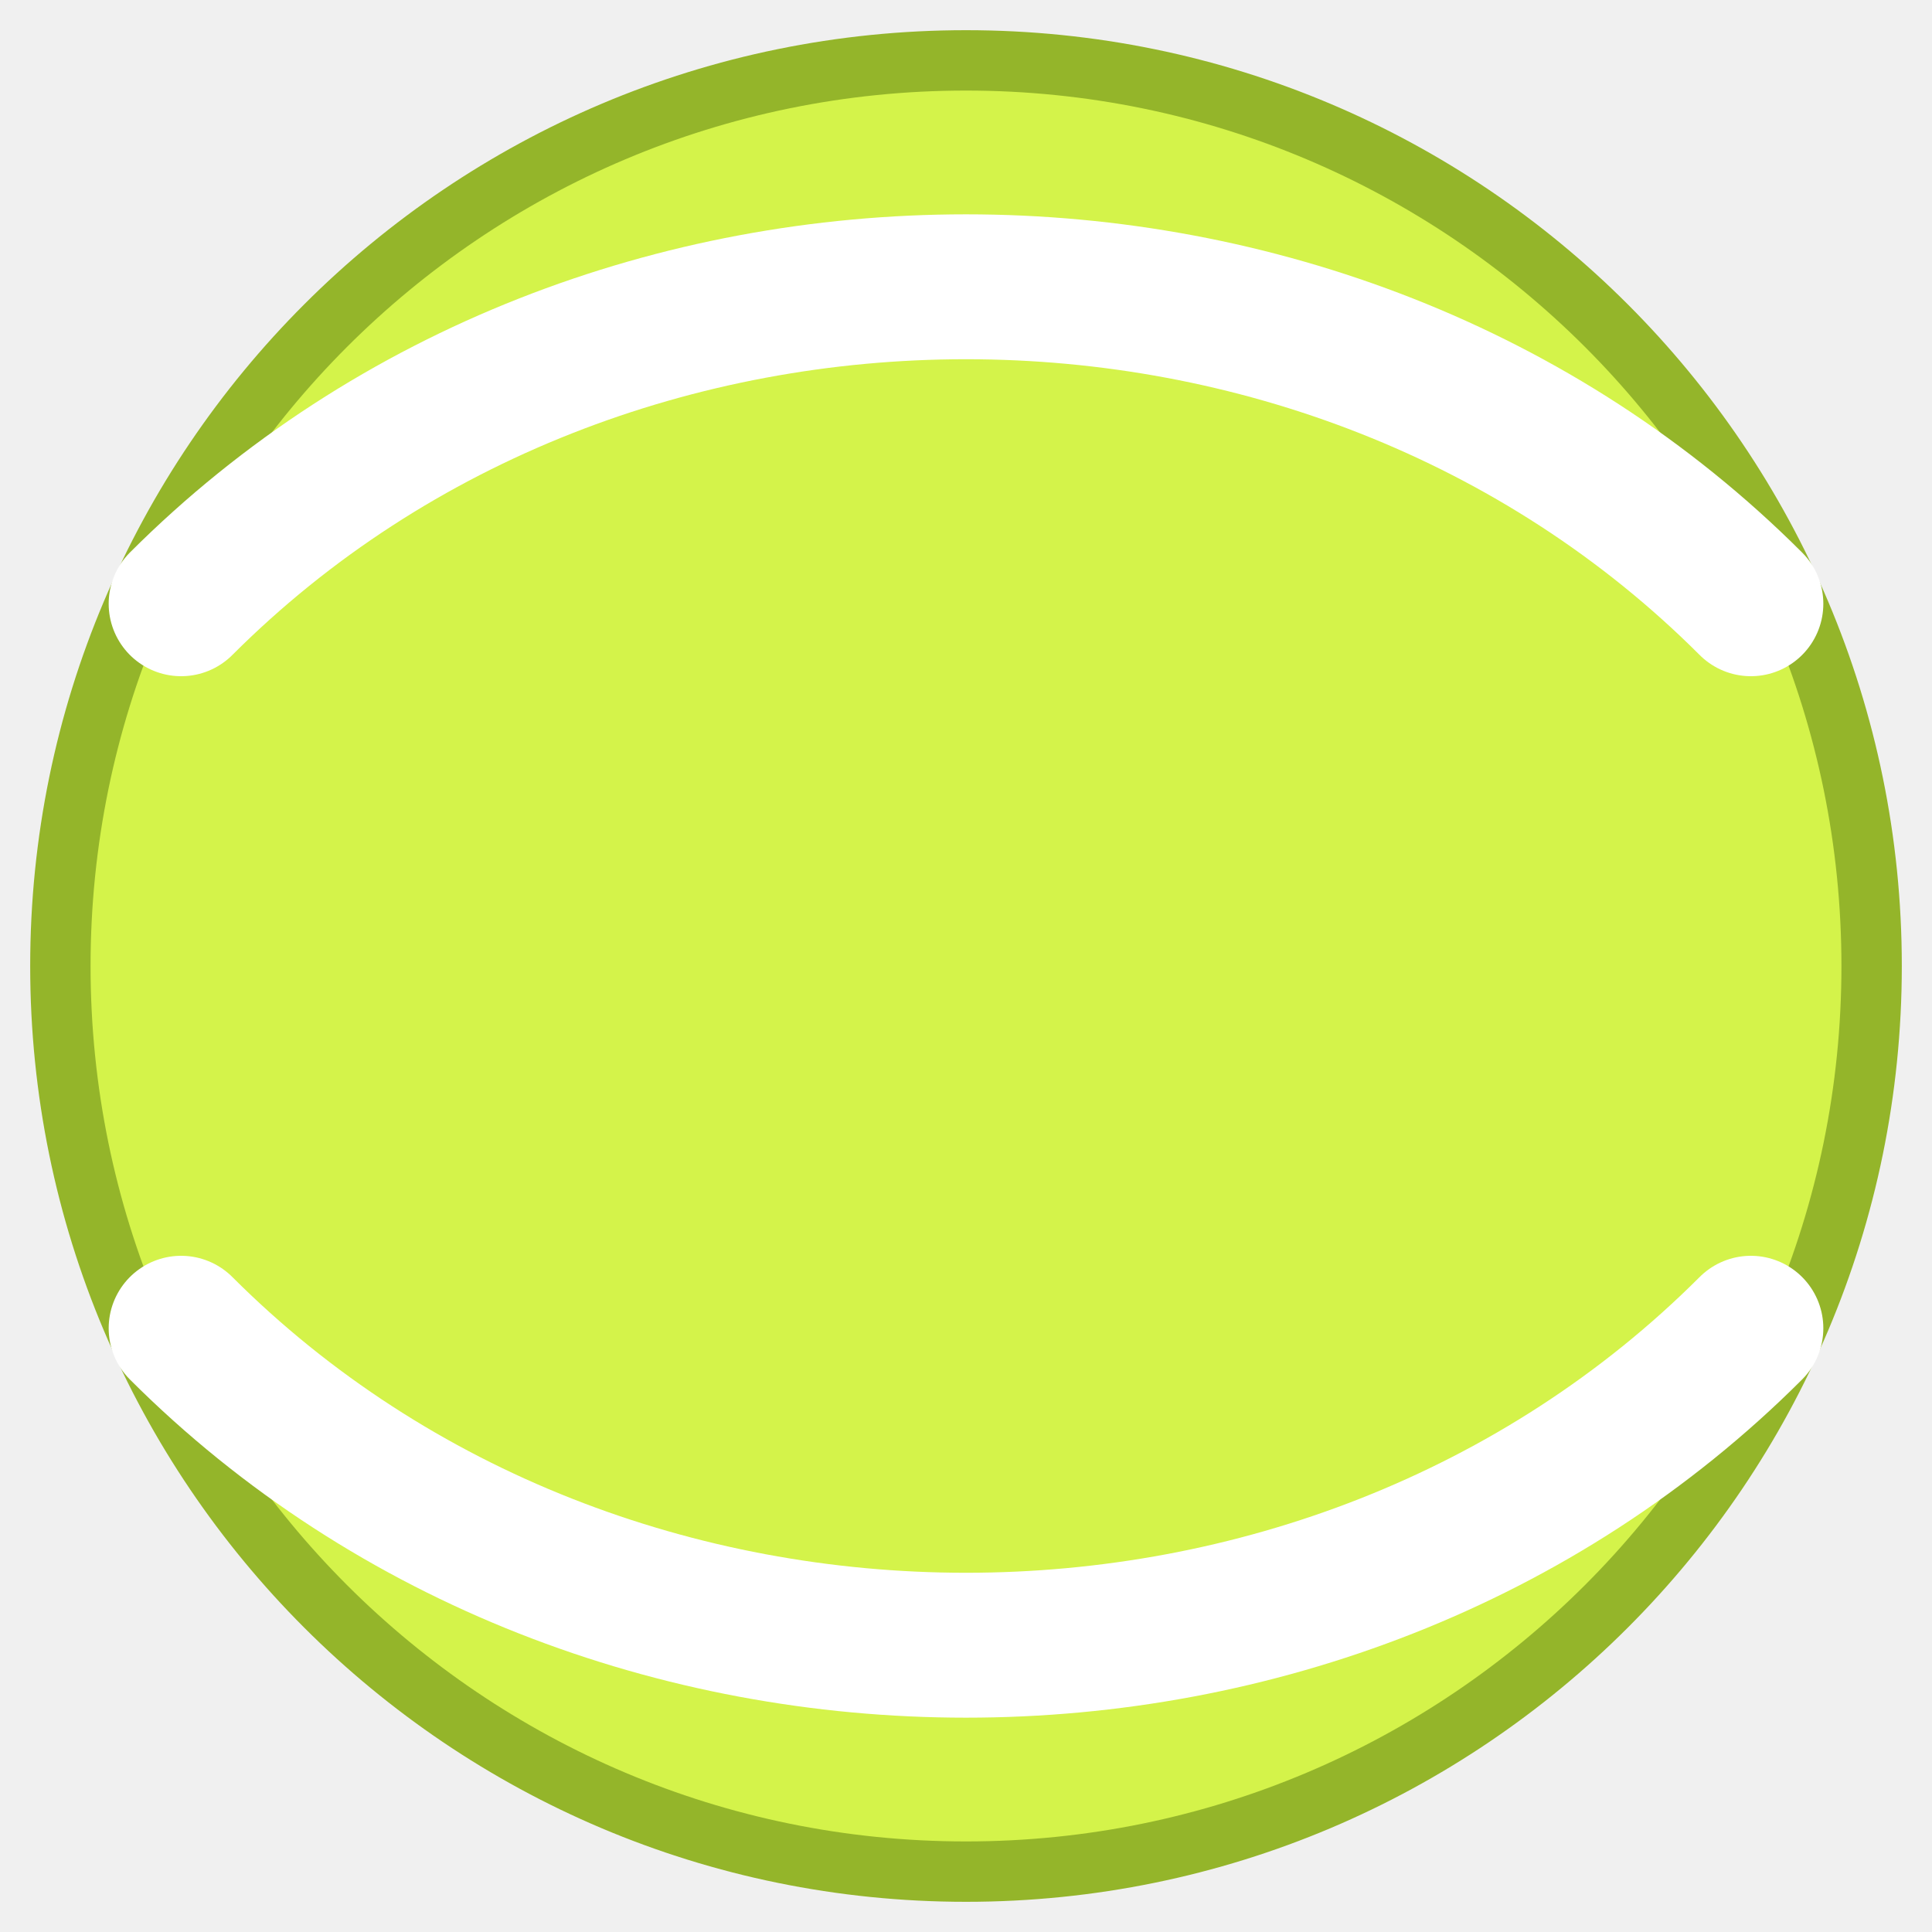
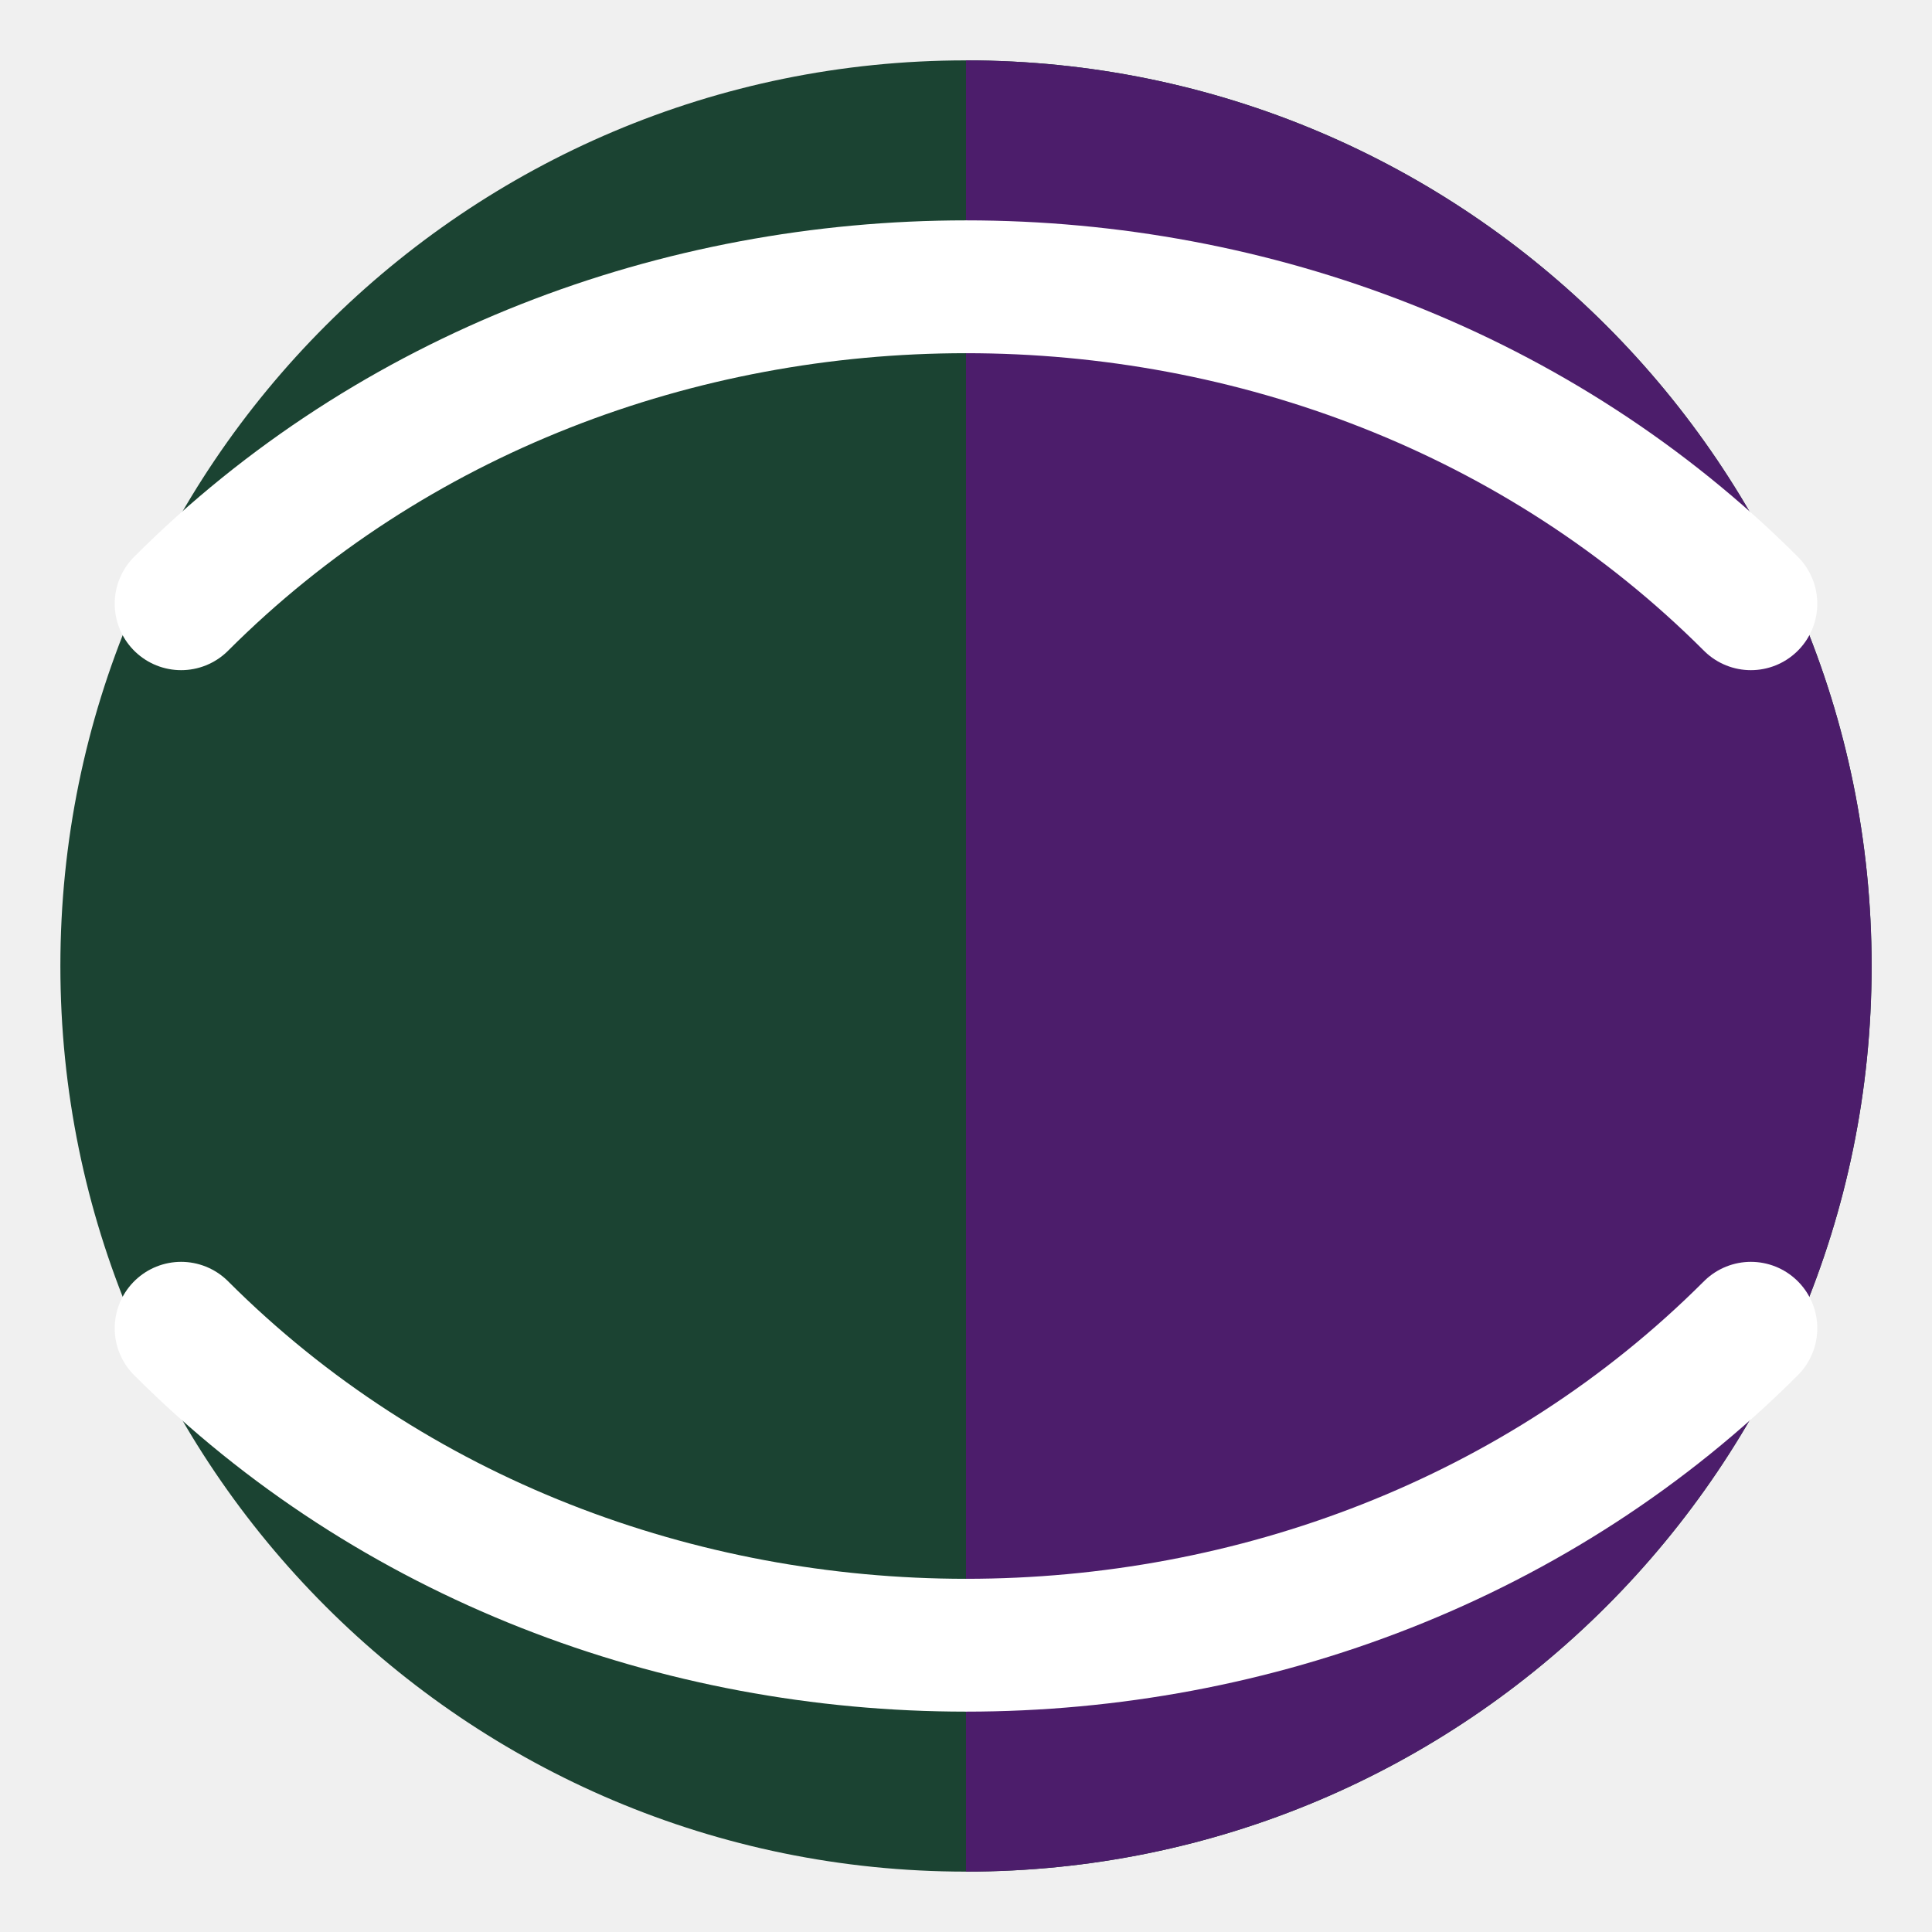
<svg xmlns="http://www.w3.org/2000/svg" viewBox="0 0 32 32">
-   <circle cx="16" cy="16" r="15" fill="#d4f34a" stroke="#94b52a" stroke-width="1" />
-   <path d="M3 10 C10 3 22 3 29 10" fill="none" stroke="#ffffff" stroke-width="2.4" stroke-linecap="round" />
-   <path d="M3 22 C10 29 22 29 29 22" fill="none" stroke="#ffffff" stroke-width="2.4" stroke-linecap="round" />
+   <defs>
+     <clipPath id="halfclip">
+       <circle cx="16" cy="16" r="15" />
+     </clipPath>
+   </defs>
+   <circle cx="16" cy="16" r="15" fill="#1b4332" />
+   <rect x="16" y="1" width="15" height="30" fill="#4c1d6b" clip-path="url(#halfclip)" />
+   <path d="M3 10 C10 3 22 3 29 10" fill="none" stroke="#ffffff" stroke-width="2.2" stroke-linecap="round" />
+   <path d="M3 22 C10 29 22 29 29 22" fill="none" stroke="#ffffff" stroke-width="2.2" stroke-linecap="round" />
</svg>
